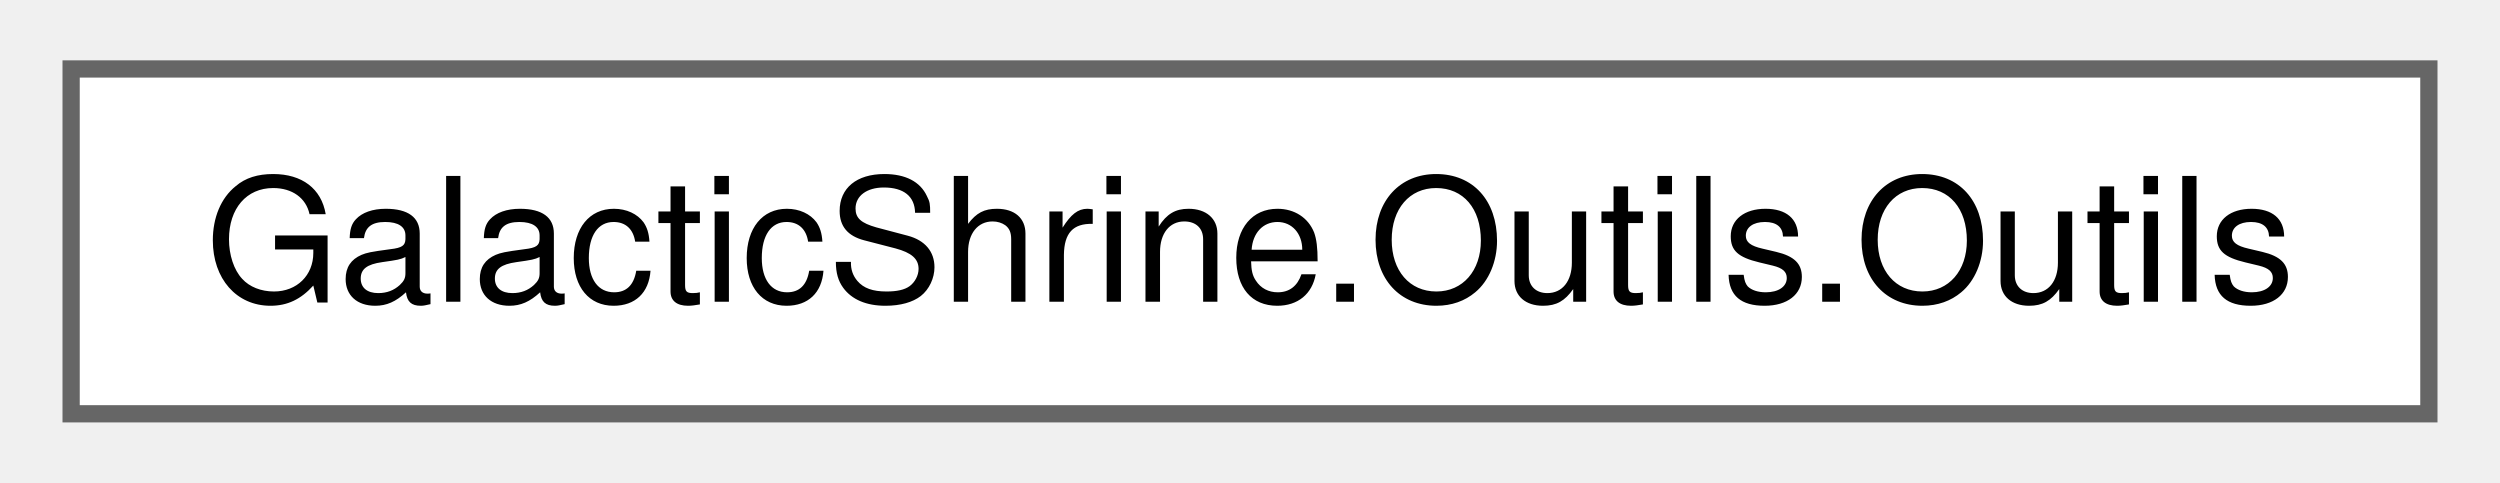
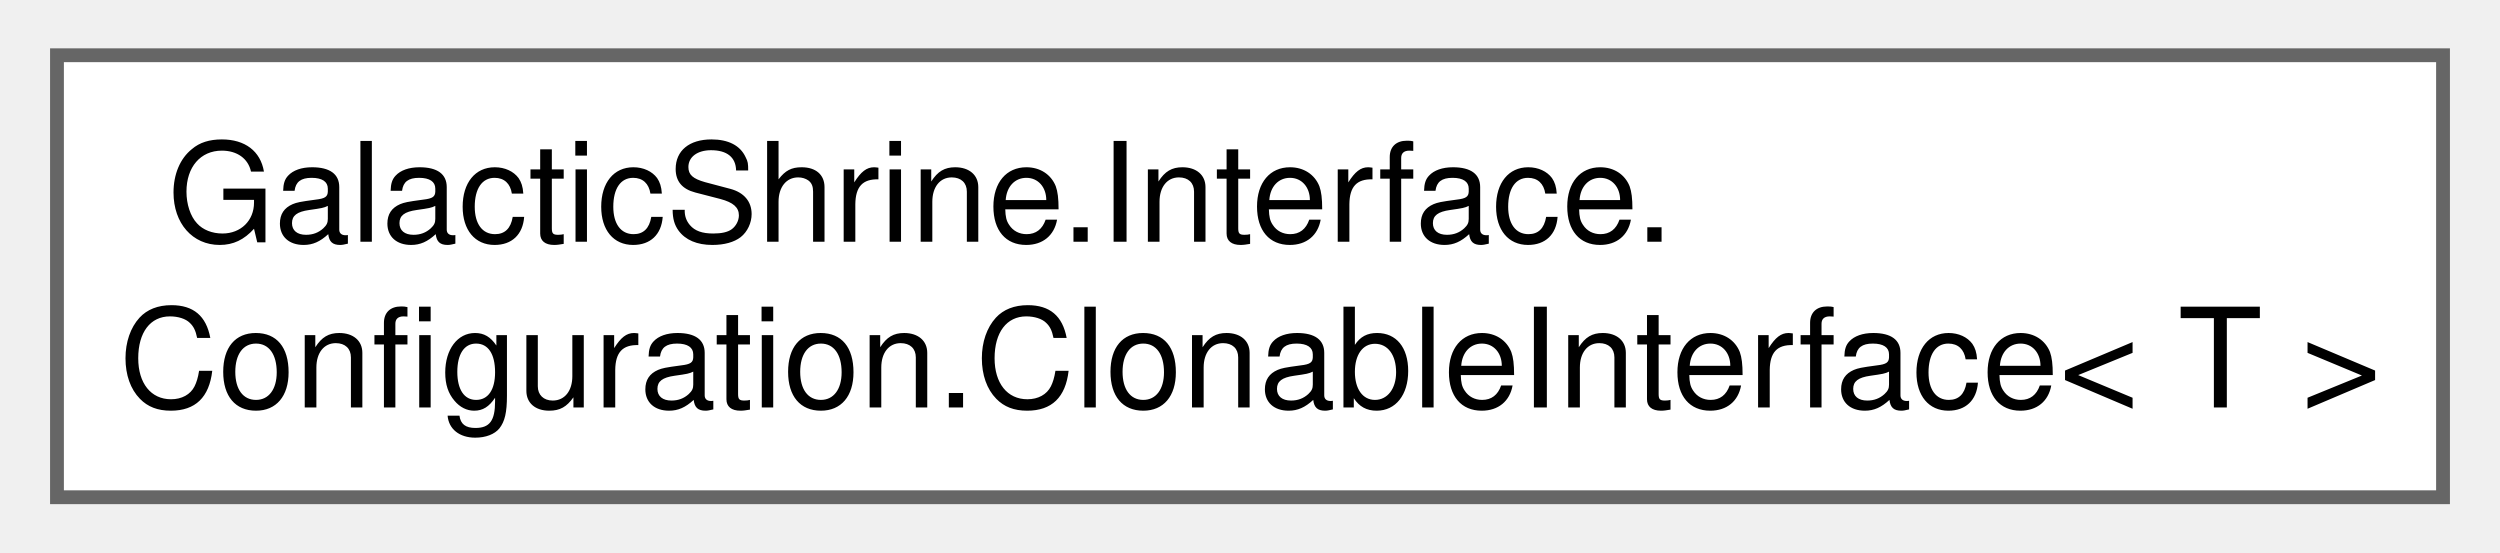
- <svg xmlns="http://www.w3.org/2000/svg" xmlns:xlink="http://www.w3.org/1999/xlink" width="145pt" height="28pt" viewBox="0.00 0.00 144.75 28.00">
-   <g id="graph0" class="graph" transform="scale(1 1) rotate(0) translate(4 24)">
+ <svg xmlns="http://www.w3.org/2000/svg" xmlns:xlink="http://www.w3.org/1999/xlink" width="181pt" height="40pt" viewBox="0.00 0.00 180.75 40.00">
+   <g id="graph0" class="graph" transform="scale(1 1) rotate(0) translate(4 36)">
    <g id="Node000000" class="node">
      <g id="a_Node000000">
-         <a xlink:href="class_galactic_shrine_1_1_outils_1_1_outils.html" target="_top" xlink:title="[FR] Classe de base pour les outil. [EN] Basic class for tools.">
-           <polygon fill="white" stroke="#666666" points="136.75,-20 0,-20 0,0 136.75,0 136.75,-20" />
-           <text text-anchor="middle" x="68.38" y="-6.5" font-family="Helvetica,sans-Serif" font-size="10.00">GalacticShrine.Outils.Outils</text>
+         <a xlink:href="interface_galactic_shrine_1_1_interface_1_1_configuration_1_1_clonable_interface.html" target="_top" xlink:title="[FR] Crée une copie en profondeur du type T , ce qui signifie que tous les types de référence sont ég...">
+           <polygon fill="white" stroke="#666666" points="172.75,-32 0,-32 0,0 172.75,0 172.75,-32" />
+           <text text-anchor="start" x="8" y="-18.5" font-family="Helvetica,sans-Serif" font-size="10.00">GalacticShrine.Interface.</text>
+           <text text-anchor="middle" x="86.38" y="-6.5" font-family="Helvetica,sans-Serif" font-size="10.00">Configuration.ClonableInterface&lt; T &gt;</text>
        </a>
      </g>
    </g>
  </g>
</svg>
